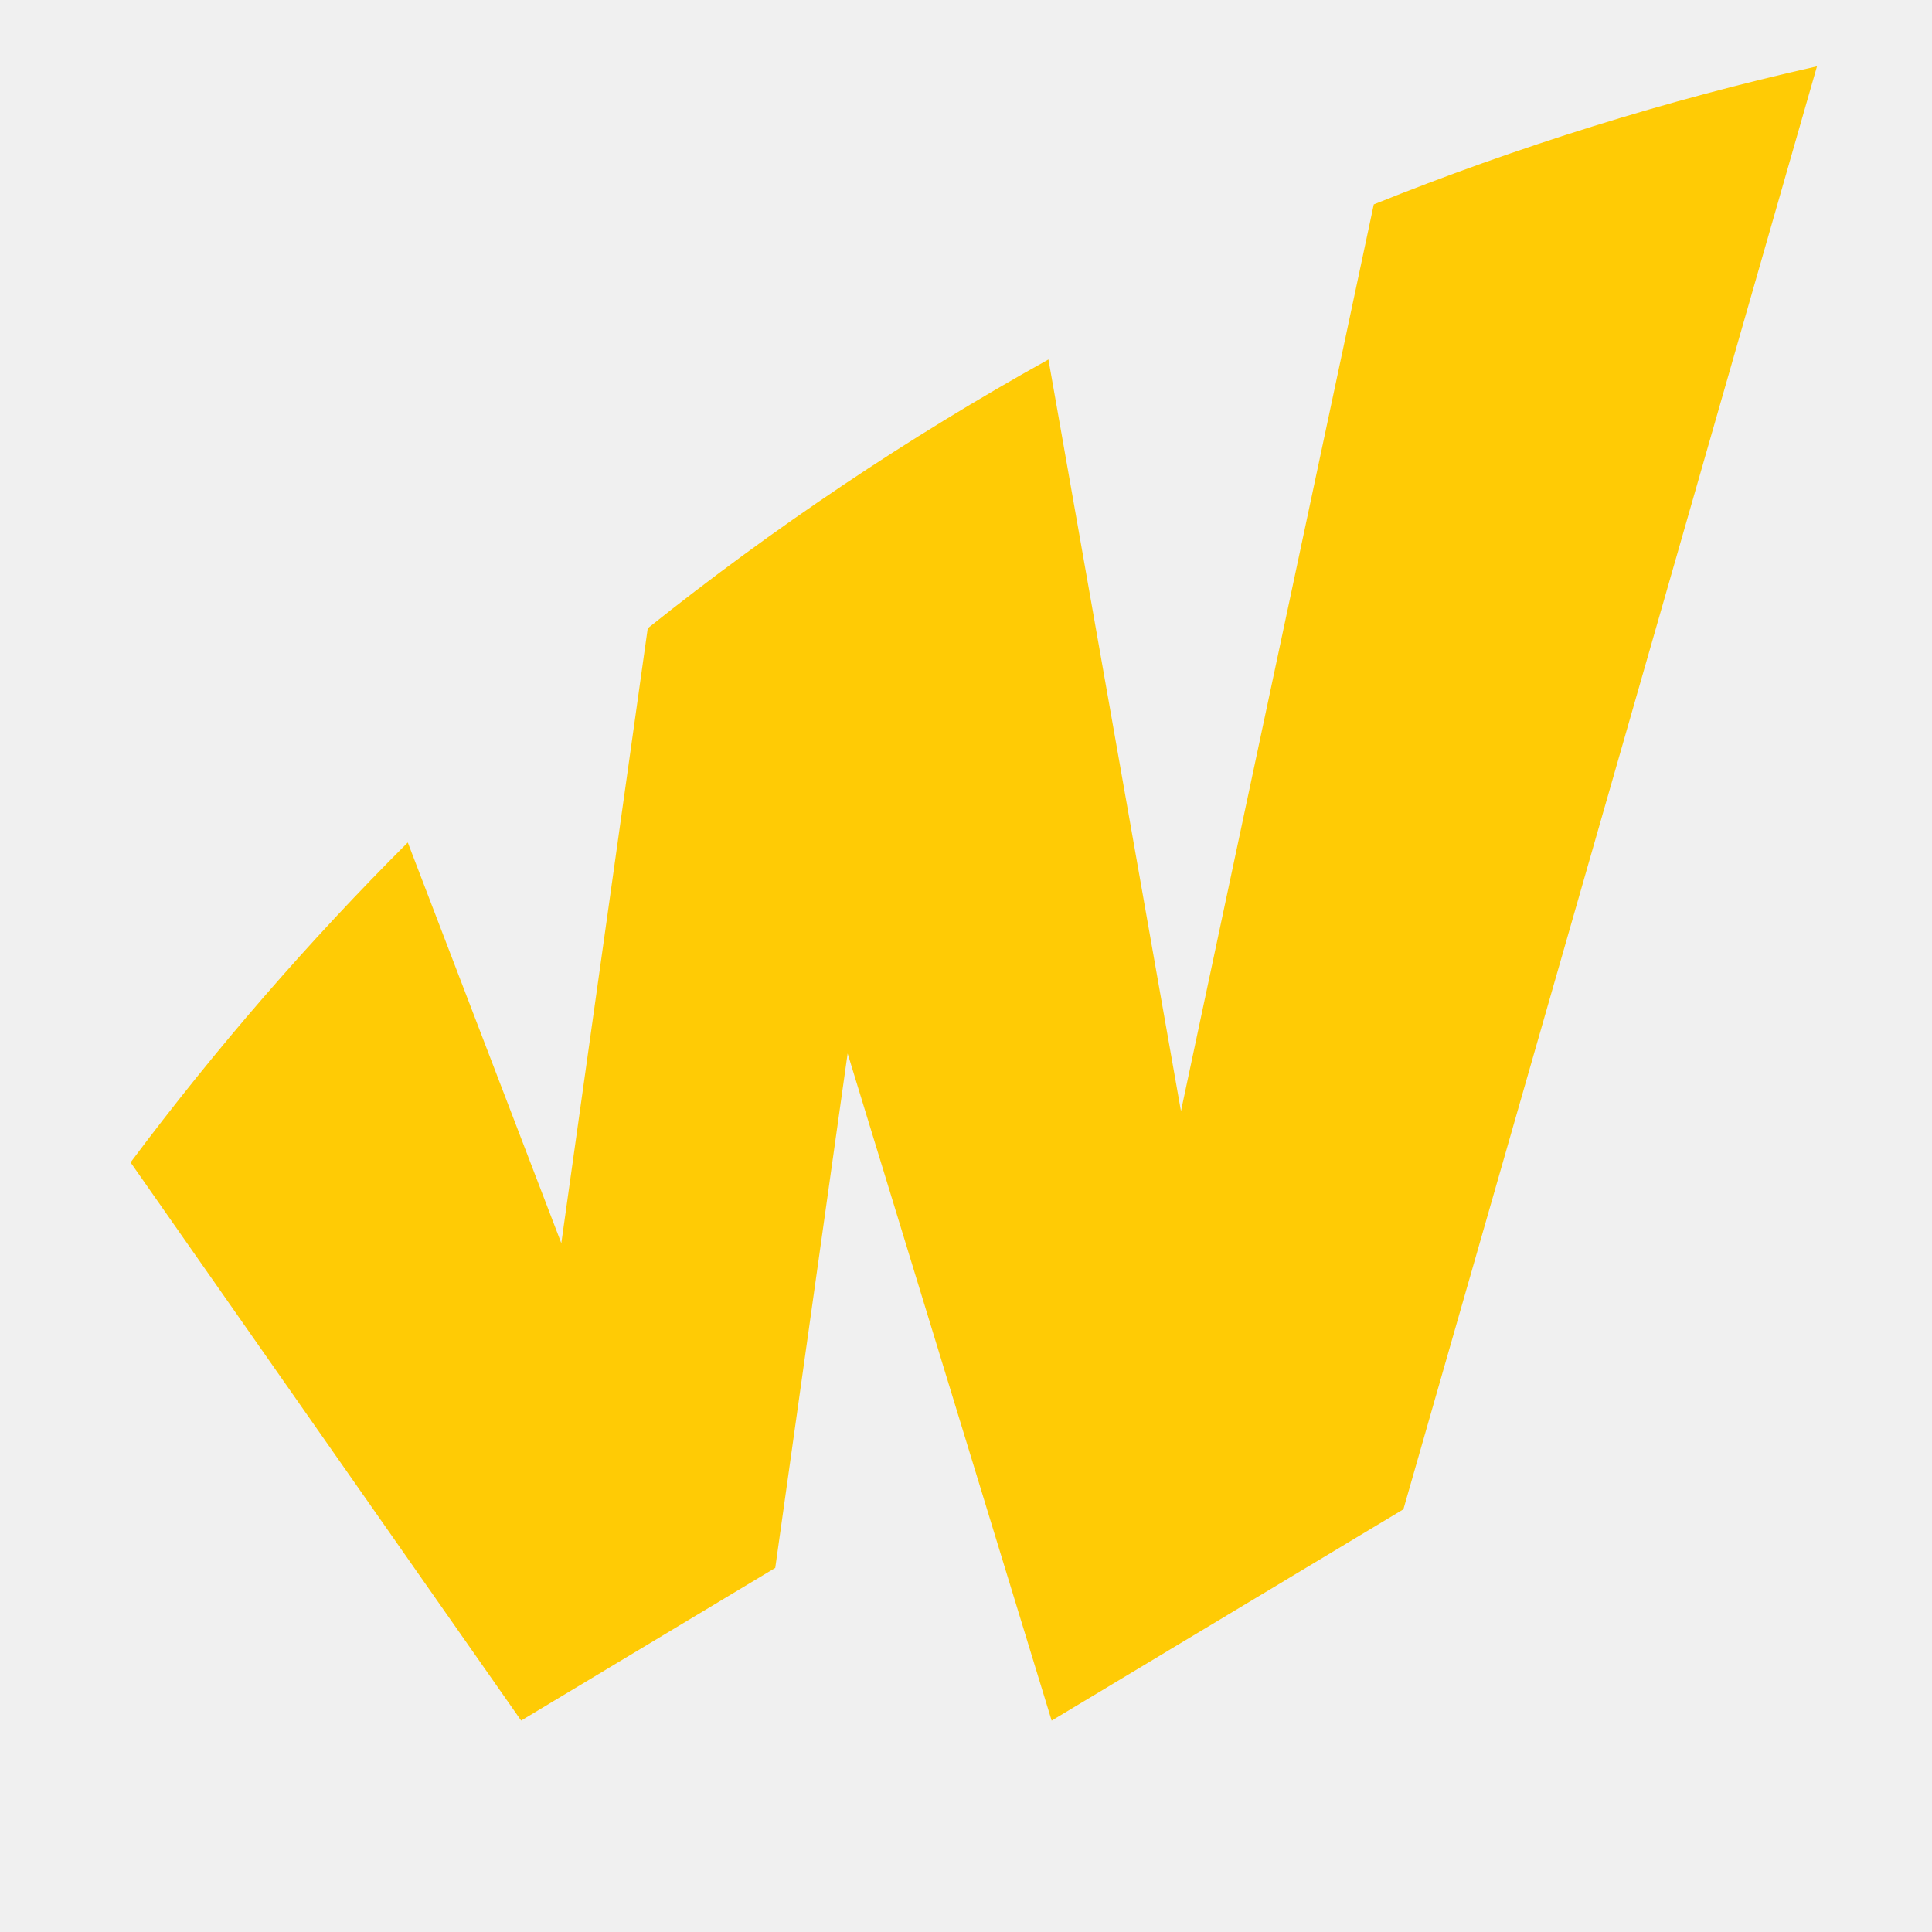
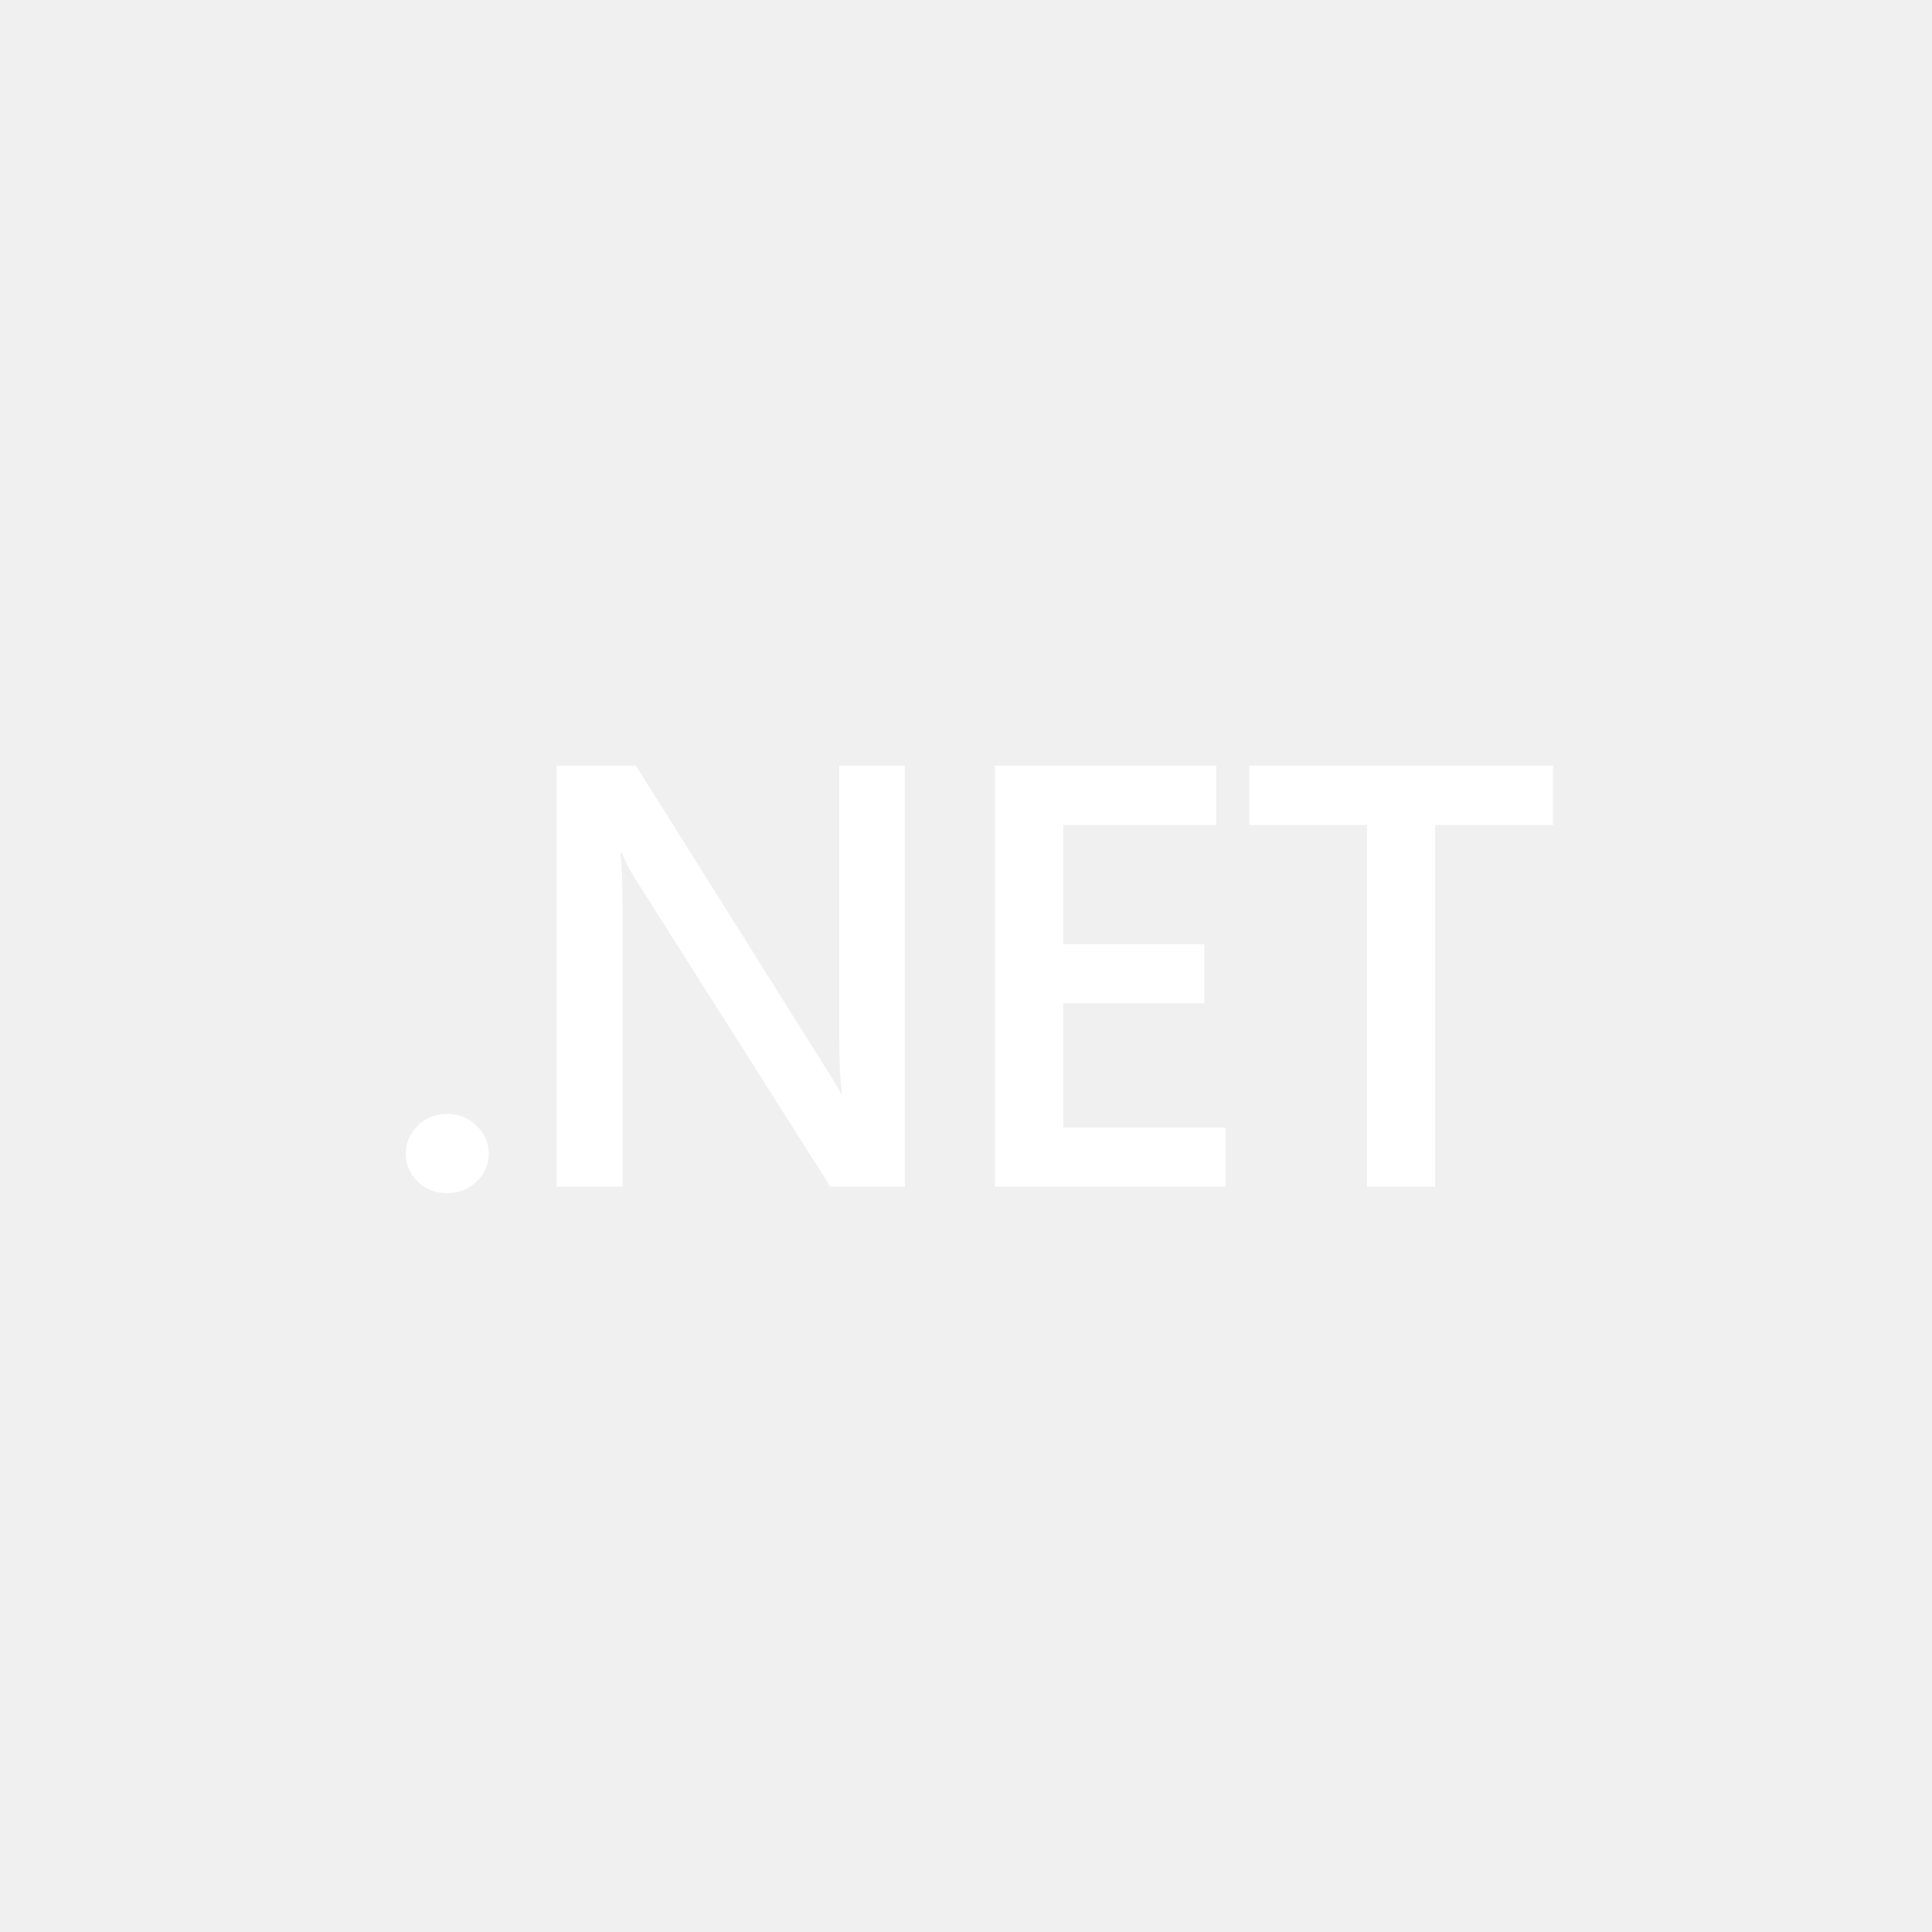
- <svg xmlns="http://www.w3.org/2000/svg" id="logosandtypes_com" viewBox="0 0 150 150">
-   <defs>
-     <style>.cls-1{fill:none;}.cls-2{fill:#ffcb05;}</style>
-   </defs>
-   <path class="cls-1" d="M0,0H150V150H0V0Z" />
-   <path class="cls-2" d="M40.47,133.58l19.72-11.85,5.62-39.94,15.84,51.8,27.31-16.41L141.07,5.15c-11.74,2.64-23.25,6.23-34.41,10.72l-14.97,70.4-10.29-58.36c-10.93,6.08-21.34,13.06-31.11,20.87l-6.71,47.74-11.92-31.11c-7.74,7.73-14.92,16.01-21.47,24.77l-.04,.09,30.3,43.3Z" />
+ <svg xmlns="http://www.w3.org/2000/svg" width="456" height="456" viewBox="0 0 456 456" version="1.1" xml:space="preserve" style="fill-rule:evenodd;clip-rule:evenodd;stroke-linejoin:round;stroke-miterlimit:2;">
+   <path d="m 105.5,281.609 c -2.703,0 -5.001,-0.9 -6.893,-2.702 -1.892,-1.848 -2.838,-4.042 -2.838,-6.582 0,-2.587 0.946,-4.804 2.838,-6.652 1.892,-1.848 4.19,-2.772 6.893,-2.772 2.748,0 5.068,0.924 6.96,2.772 1.937,1.848 2.906,4.064 2.906,6.652 0,2.54 -0.968,4.734 -2.906,6.582 -1.892,1.802 -4.212,2.702 -6.96,2.702 z" style="fill:#ffffff;fill-rule:nonzero;stroke-width:0.838" />
+   <path d="M 213.561,280.084 H 195.99 L 149.7,207.054 c -1.171,-1.848 -2.14,-3.765 -2.906,-5.751 h -0.406 c 0.361,2.125 0.541,6.675 0.541,13.65 v 65.132 h -15.543 v -99.36 h 18.719 l 44.737,71.298 c 1.892,2.957 3.109,4.989 3.649,6.098 h 0.27 c -0.45,-2.632 -0.676,-7.09 -0.676,-13.373 v -64.023 h 15.476 z" style="fill:#ffffff;fill-rule:nonzero;stroke-width:0.838" />
+   <path d="m 289.251,280.084 h -54.401 v -99.36 h 52.238 v 13.997 h -36.154 v 28.131 h 33.316 v 13.927 h -33.316 v 29.378 h 38.316 z" style="fill:#ffffff;fill-rule:nonzero;stroke-width:0.838" />
+   <path d="M 366.565,194.721 H 338.722 v 85.363 h -16.084 v -85.363 h -27.775 v -13.997 h 71.701 z" style="fill:#ffffff;fill-rule:nonzero;stroke-width:0.838" />
</svg>
